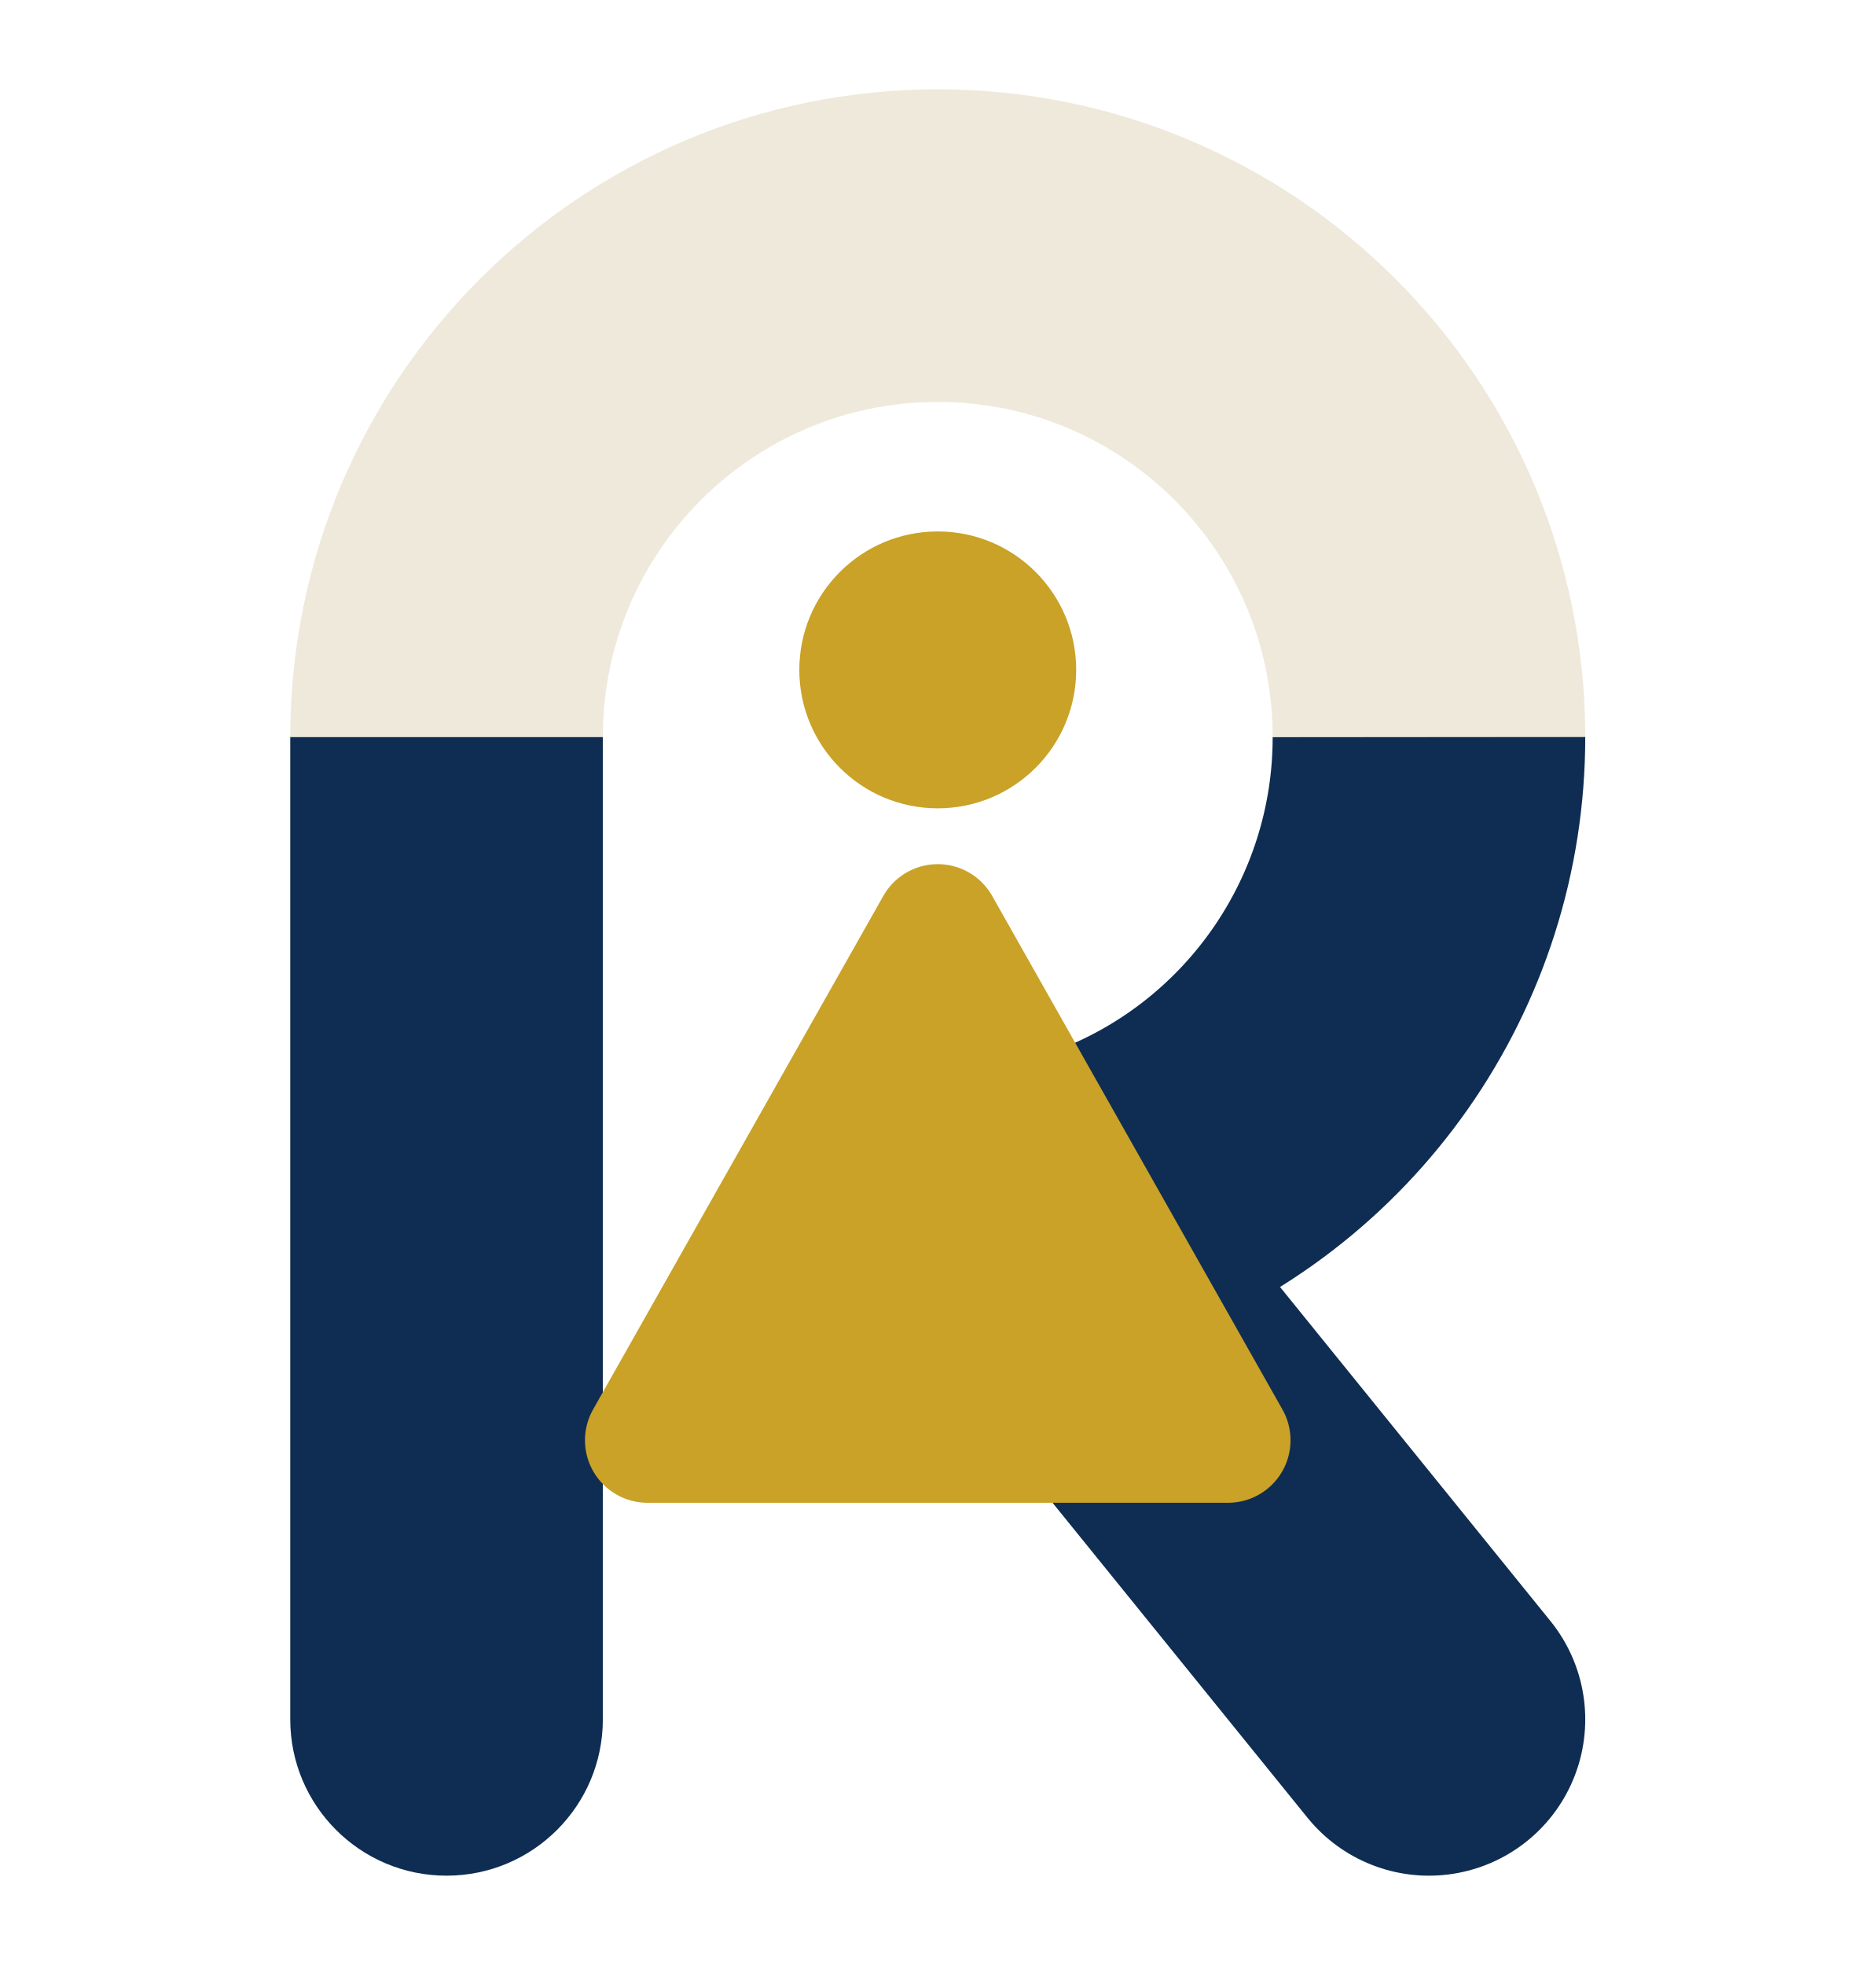
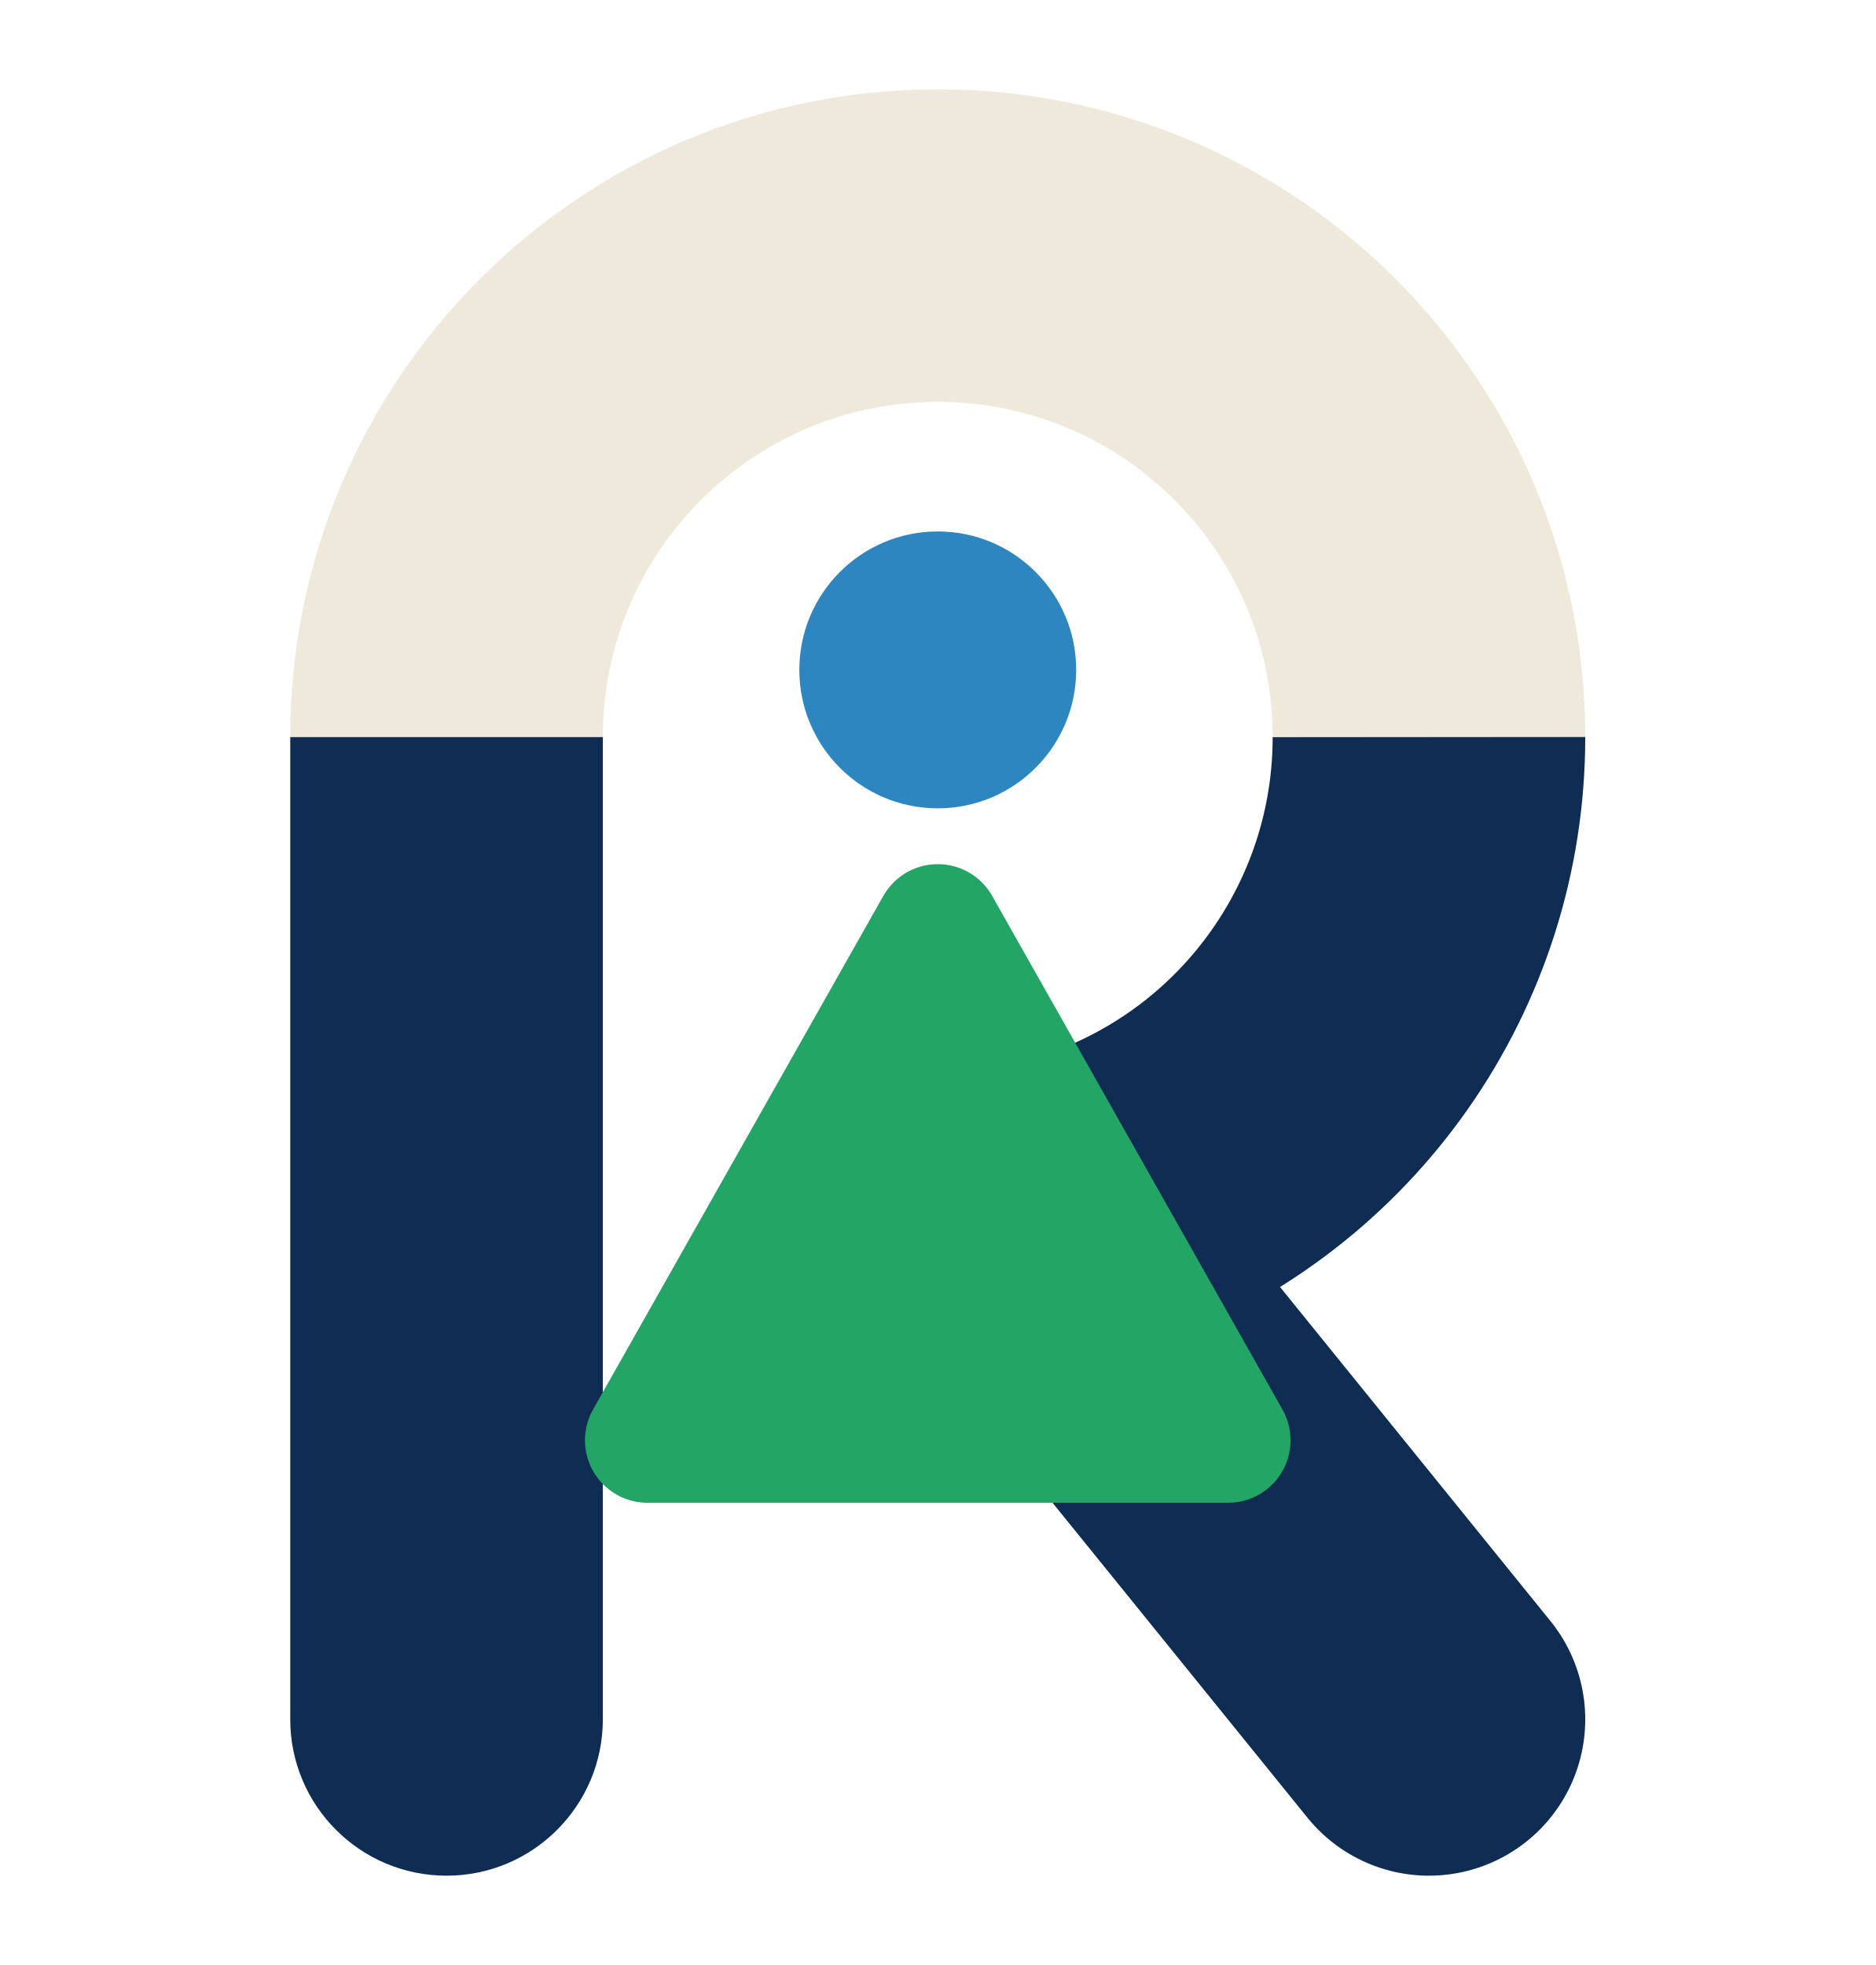
<svg xmlns="http://www.w3.org/2000/svg" width="840" height="880" viewBox="0 0 840 880" fill="none">
  <path fill="#0F2D52" d="M130 330 H270 V770 A70 70 0 0 1 130 770 Z" />
  <path stroke="#0F2D52" stroke-width="140" stroke-linecap="round" d="M470 560 L640 770" />
  <path stroke="#0F2D52" stroke-width="140" d="M640 330 A220 220 0 0 1 495 537" />
  <path stroke="#EFE9DB" stroke-width="140" d="M200 330 A220 220 0 0 1 640 330" />
-   <circle cx="420" cy="300" r="62" fill="#C9A227" />
-   <path fill="#C9A227" stroke="#C9A227" stroke-width="56" stroke-linejoin="round" d="M420 415 L550 645 H290 Z" />
+   <circle cx="420" cy="300" r="62" fill="#2E86C1" />
+   <path fill="#23A566" stroke="#23A566" stroke-width="56" stroke-linejoin="round" d="M420 415 L550 645 H290 Z" />
</svg>
